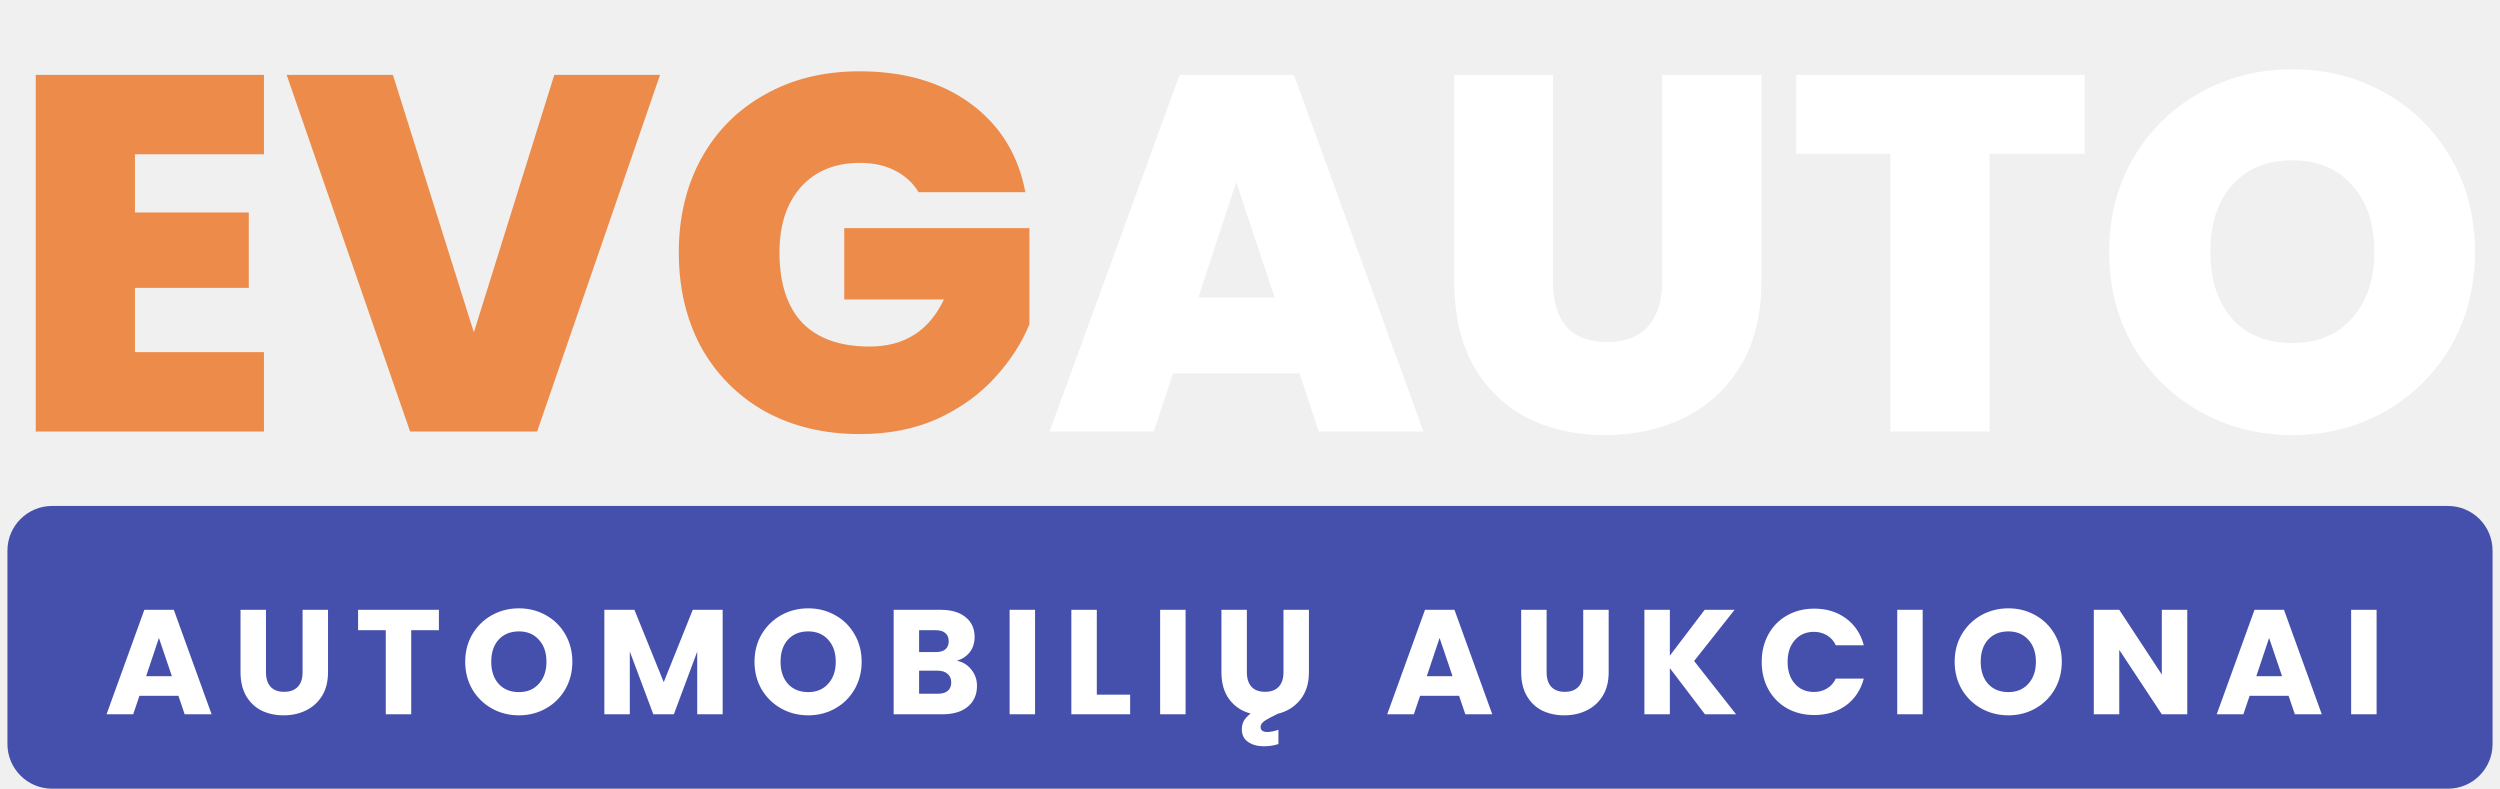
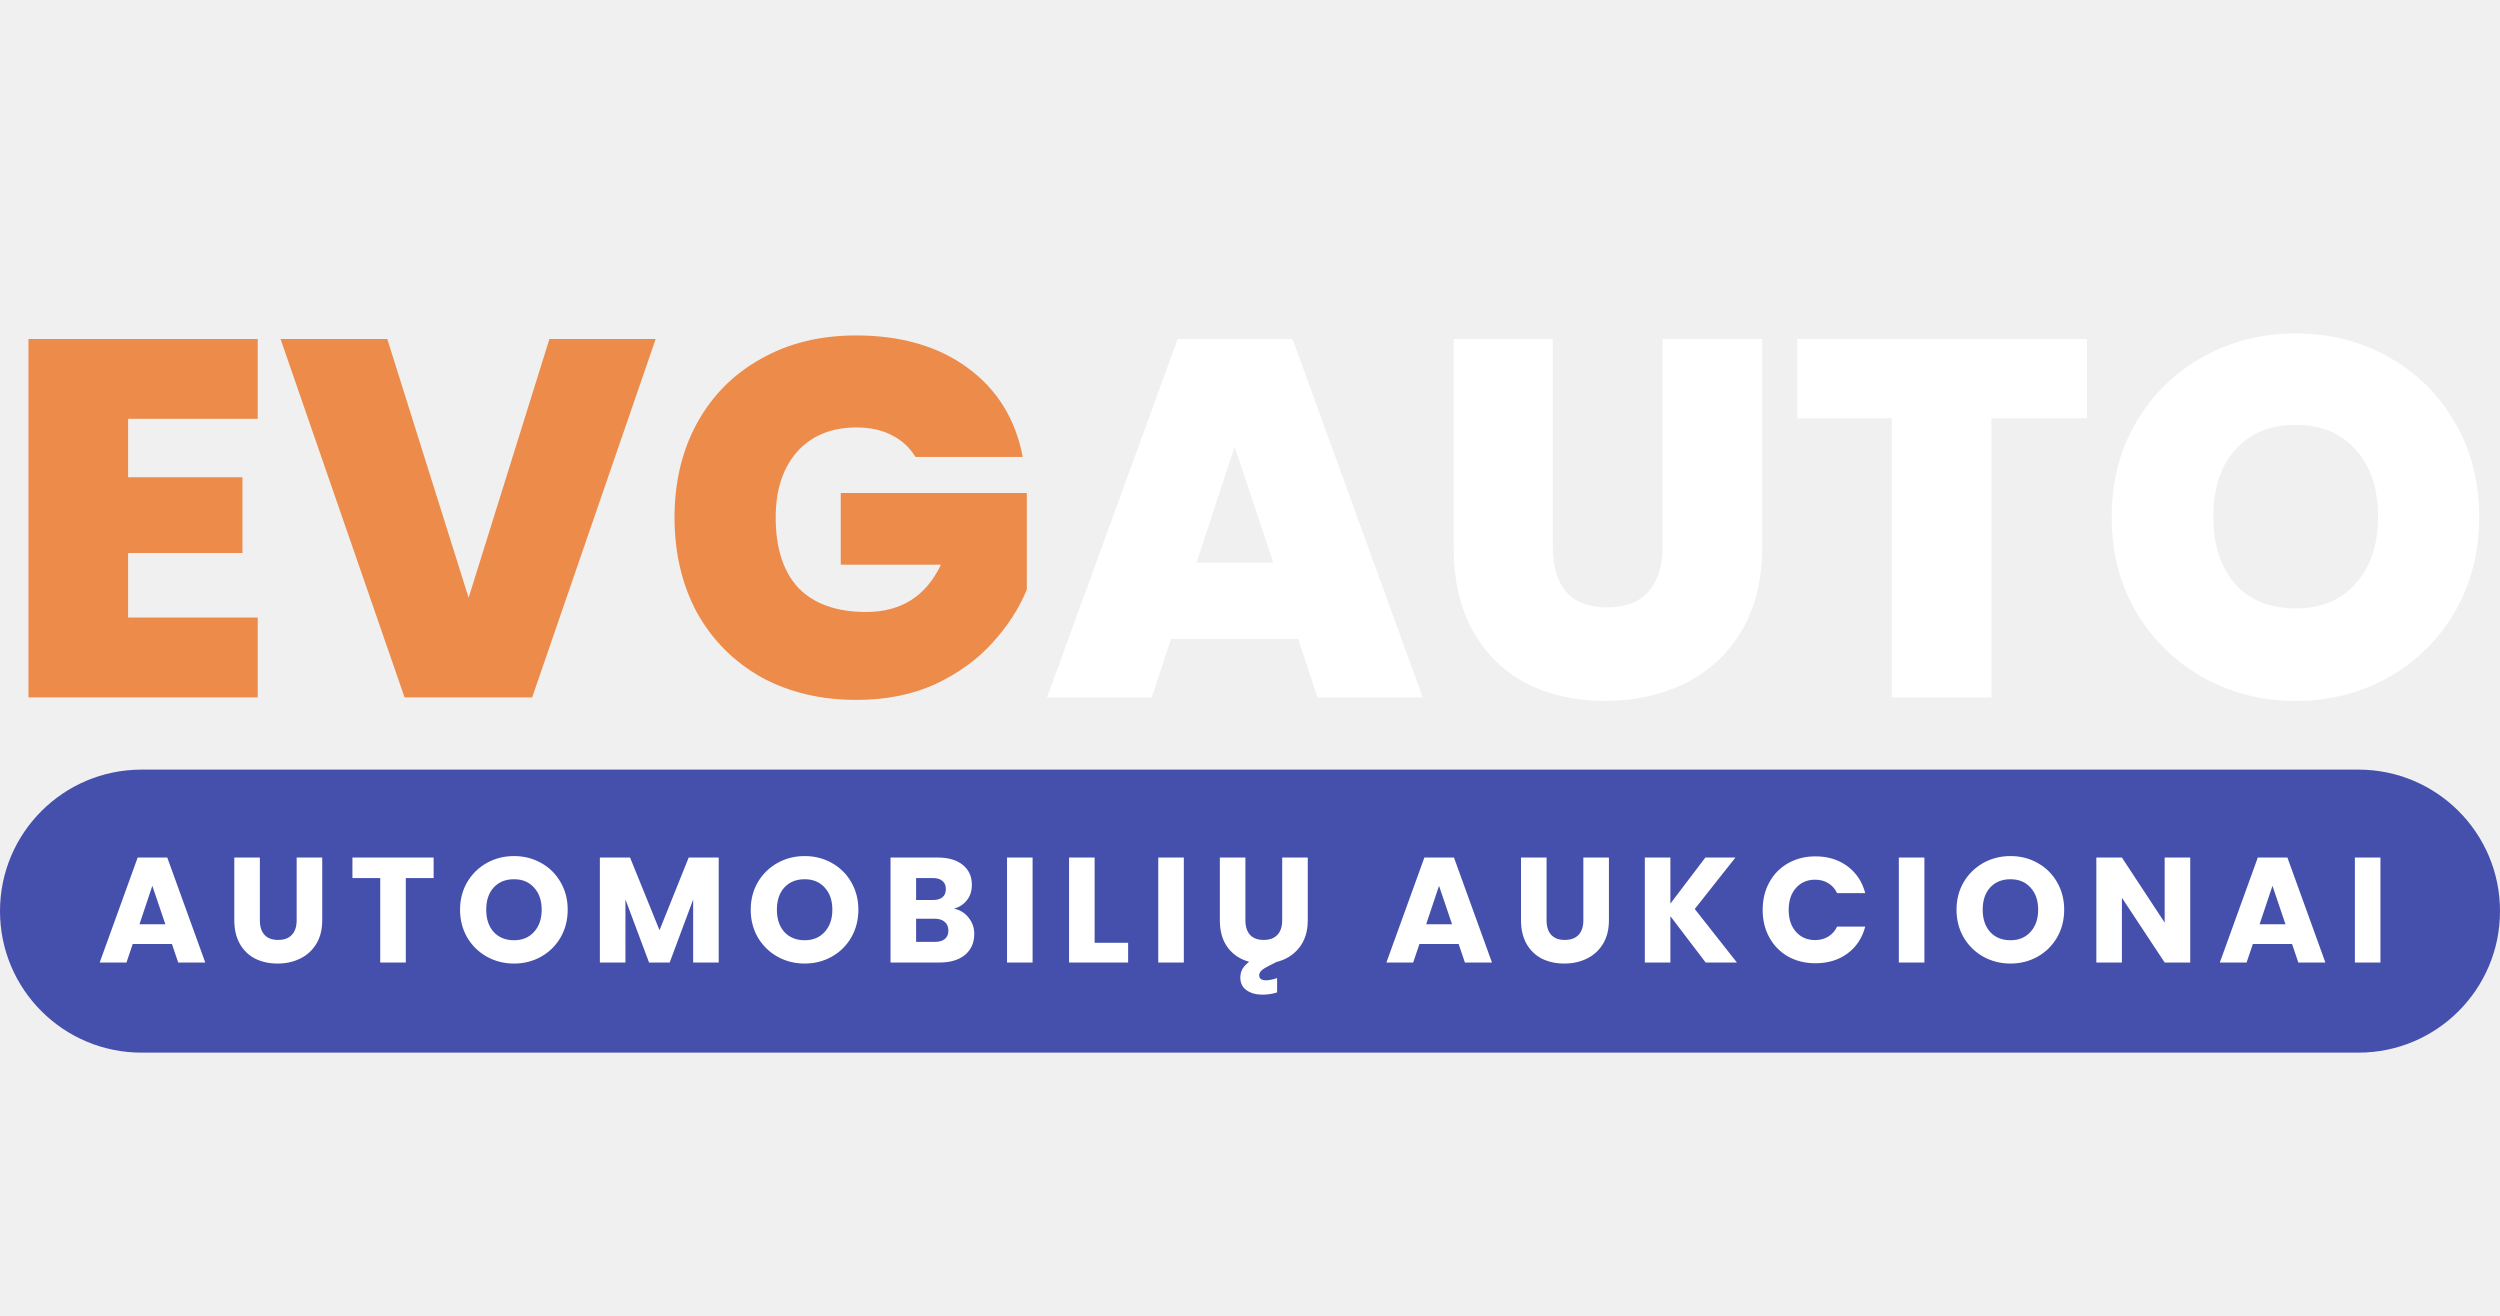
- <svg xmlns="http://www.w3.org/2000/svg" width="168" height="53" viewBox="0 0 168 53" fill="none">
-   <path d="M9.068 10.368V14.278H16.718V19.344H9.068V23.662H17.738V29H2.404V5.03H17.738V10.368H9.068ZM44.355 5.03L36.093 29H27.559L19.263 5.03H26.403L31.843 22.336L37.249 5.03H44.355ZM61.731 12.918C61.346 12.283 60.813 11.796 60.133 11.456C59.476 11.116 58.694 10.946 57.787 10.946C56.11 10.946 54.784 11.49 53.809 12.578C52.857 13.666 52.381 15.128 52.381 16.964C52.381 19.027 52.891 20.602 53.911 21.69C54.954 22.755 56.461 23.288 58.433 23.288C60.768 23.288 62.434 22.234 63.431 20.126H56.733V15.332H69.177V21.792C68.656 23.061 67.885 24.251 66.865 25.362C65.868 26.473 64.599 27.391 63.057 28.116C61.516 28.819 59.759 29.17 57.787 29.17C55.385 29.17 53.254 28.66 51.395 27.64C49.559 26.597 48.131 25.158 47.111 23.322C46.114 21.463 45.615 19.344 45.615 16.964C45.615 14.607 46.114 12.51 47.111 10.674C48.131 8.815 49.559 7.376 51.395 6.356C53.231 5.313 55.351 4.792 57.753 4.792C60.768 4.792 63.261 5.517 65.233 6.968C67.205 8.419 68.429 10.402 68.905 12.918H61.731Z" fill="#EC8B4A" />
-   <path d="M87.328 25.09H78.828L77.536 29H70.532L79.27 5.03H86.954L95.658 29H88.62L87.328 25.09ZM85.662 19.99L83.078 12.238L80.528 19.99H85.662ZM104.358 5.03V18.936C104.358 20.228 104.652 21.225 105.242 21.928C105.854 22.631 106.772 22.982 107.996 22.982C109.22 22.982 110.138 22.631 110.75 21.928C111.384 21.203 111.702 20.205 111.702 18.936V5.03H118.366V18.936C118.366 21.135 117.901 23.016 116.972 24.58C116.042 26.121 114.773 27.289 113.164 28.082C111.577 28.853 109.809 29.238 107.86 29.238C105.91 29.238 104.165 28.853 102.624 28.082C101.105 27.289 99.904 26.121 99.02 24.58C98.158 23.039 97.728 21.157 97.728 18.936V5.03H104.358ZM140.089 5.03V10.334H133.697V29H127.033V10.334H120.709V5.03H140.089ZM154.046 29.238C151.802 29.238 149.74 28.717 147.858 27.674C145.977 26.609 144.481 25.147 143.37 23.288C142.282 21.407 141.738 19.287 141.738 16.93C141.738 14.573 142.282 12.465 143.37 10.606C144.481 8.725 145.977 7.263 147.858 6.22C149.74 5.177 151.802 4.656 154.046 4.656C156.313 4.656 158.376 5.177 160.234 6.22C162.116 7.263 163.6 8.725 164.688 10.606C165.776 12.465 166.32 14.573 166.32 16.93C166.32 19.287 165.776 21.407 164.688 23.288C163.6 25.147 162.116 26.609 160.234 27.674C158.353 28.717 156.29 29.238 154.046 29.238ZM154.046 23.05C155.746 23.05 157.084 22.495 158.058 21.384C159.056 20.273 159.554 18.789 159.554 16.93C159.554 15.026 159.056 13.53 158.058 12.442C157.084 11.331 155.746 10.776 154.046 10.776C152.324 10.776 150.975 11.331 150 12.442C149.026 13.53 148.538 15.026 148.538 16.93C148.538 18.811 149.026 20.307 150 21.418C150.975 22.506 152.324 23.05 154.046 23.05Z" fill="white" />
-   <rect x="0.5" y="34" width="167" height="19" rx="3" fill="#4550AD" />
-   <path d="M11.99 46.76H9.37L8.95 48H7.16L9.7 40.98H11.68L14.22 48H12.41L11.99 46.76ZM11.55 45.44L10.68 42.87L9.82 45.44H11.55ZM17.873 40.98V45.18C17.873 45.6 17.976 45.923 18.183 46.15C18.39 46.377 18.693 46.49 19.093 46.49C19.493 46.49 19.8 46.377 20.013 46.15C20.226 45.923 20.333 45.6 20.333 45.18V40.98H22.043V45.17C22.043 45.797 21.91 46.327 21.643 46.76C21.376 47.193 21.016 47.52 20.563 47.74C20.116 47.96 19.616 48.07 19.063 48.07C18.51 48.07 18.013 47.963 17.573 47.75C17.14 47.53 16.796 47.203 16.543 46.77C16.29 46.33 16.163 45.797 16.163 45.17V40.98H17.873ZM29.494 40.98V42.35H27.634V48H25.924V42.35H24.064V40.98H29.494ZM34.872 48.07C34.212 48.07 33.605 47.917 33.052 47.61C32.505 47.303 32.069 46.877 31.742 46.33C31.422 45.777 31.262 45.157 31.262 44.47C31.262 43.783 31.422 43.167 31.742 42.62C32.069 42.073 32.505 41.647 33.052 41.34C33.605 41.033 34.212 40.88 34.872 40.88C35.532 40.88 36.135 41.033 36.682 41.34C37.235 41.647 37.669 42.073 37.982 42.62C38.302 43.167 38.462 43.783 38.462 44.47C38.462 45.157 38.302 45.777 37.982 46.33C37.662 46.877 37.229 47.303 36.682 47.61C36.135 47.917 35.532 48.07 34.872 48.07ZM34.872 46.51C35.432 46.51 35.879 46.323 36.212 45.95C36.552 45.577 36.722 45.083 36.722 44.47C36.722 43.85 36.552 43.357 36.212 42.99C35.879 42.617 35.432 42.43 34.872 42.43C34.305 42.43 33.852 42.613 33.512 42.98C33.179 43.347 33.012 43.843 33.012 44.47C33.012 45.09 33.179 45.587 33.512 45.96C33.852 46.327 34.305 46.51 34.872 46.51ZM48.563 40.98V48H46.853V43.79L45.283 48H43.903L42.323 43.78V48H40.613V40.98H42.633L44.603 45.84L46.553 40.98H48.563ZM54.313 48.07C53.653 48.07 53.046 47.917 52.493 47.61C51.946 47.303 51.51 46.877 51.183 46.33C50.863 45.777 50.703 45.157 50.703 44.47C50.703 43.783 50.863 43.167 51.183 42.62C51.51 42.073 51.946 41.647 52.493 41.34C53.046 41.033 53.653 40.88 54.313 40.88C54.973 40.88 55.576 41.033 56.123 41.34C56.676 41.647 57.11 42.073 57.423 42.62C57.743 43.167 57.903 43.783 57.903 44.47C57.903 45.157 57.743 45.777 57.423 46.33C57.103 46.877 56.67 47.303 56.123 47.61C55.576 47.917 54.973 48.07 54.313 48.07ZM54.313 46.51C54.873 46.51 55.32 46.323 55.653 45.95C55.993 45.577 56.163 45.083 56.163 44.47C56.163 43.85 55.993 43.357 55.653 42.99C55.32 42.617 54.873 42.43 54.313 42.43C53.746 42.43 53.293 42.613 52.953 42.98C52.62 43.347 52.453 43.843 52.453 44.47C52.453 45.09 52.62 45.587 52.953 45.96C53.293 46.327 53.746 46.51 54.313 46.51ZM64.304 44.4C64.711 44.487 65.038 44.69 65.284 45.01C65.531 45.323 65.654 45.683 65.654 46.09C65.654 46.677 65.448 47.143 65.034 47.49C64.628 47.83 64.058 48 63.324 48H60.054V40.98H63.214C63.928 40.98 64.484 41.143 64.884 41.47C65.291 41.797 65.494 42.24 65.494 42.8C65.494 43.213 65.384 43.557 65.164 43.83C64.951 44.103 64.664 44.293 64.304 44.4ZM61.764 43.82H62.884C63.164 43.82 63.378 43.76 63.524 43.64C63.678 43.513 63.754 43.33 63.754 43.09C63.754 42.85 63.678 42.667 63.524 42.54C63.378 42.413 63.164 42.35 62.884 42.35H61.764V43.82ZM63.024 46.62C63.311 46.62 63.531 46.557 63.684 46.43C63.844 46.297 63.924 46.107 63.924 45.86C63.924 45.613 63.841 45.42 63.674 45.28C63.514 45.14 63.291 45.07 63.004 45.07H61.764V46.62H63.024ZM69.556 40.98V48H67.846V40.98H69.556ZM73.705 46.68H75.945V48H71.995V40.98H73.705V46.68ZM79.671 40.98V48H77.961V40.98H79.671ZM87.96 40.98V45.17C87.96 45.93 87.764 46.55 87.37 47.03C86.984 47.51 86.474 47.823 85.84 47.97V47.98L85.38 48.21C85.134 48.337 84.96 48.447 84.86 48.54C84.76 48.64 84.71 48.747 84.71 48.86C84.71 48.96 84.747 49.04 84.82 49.1C84.9 49.16 85.01 49.19 85.15 49.19C85.377 49.19 85.63 49.14 85.91 49.04V50C85.597 50.1 85.27 50.15 84.93 50.15C84.497 50.15 84.14 50.05 83.86 49.85C83.587 49.657 83.45 49.377 83.45 49.01C83.45 48.81 83.494 48.623 83.58 48.45C83.674 48.283 83.827 48.117 84.04 47.95C83.44 47.79 82.964 47.473 82.61 47C82.257 46.527 82.08 45.917 82.08 45.17V40.98H83.79V45.18C83.79 45.6 83.894 45.923 84.1 46.15C84.307 46.377 84.61 46.49 85.01 46.49C85.41 46.49 85.717 46.377 85.93 46.15C86.144 45.923 86.25 45.6 86.25 45.18V40.98H87.96ZM98.05 46.76H95.43L95.01 48H93.22L95.76 40.98H97.74L100.28 48H98.47L98.05 46.76ZM97.61 45.44L96.74 42.87L95.88 45.44H97.61ZM103.933 40.98V45.18C103.933 45.6 104.037 45.923 104.243 46.15C104.45 46.377 104.753 46.49 105.153 46.49C105.553 46.49 105.86 46.377 106.073 46.15C106.287 45.923 106.393 45.6 106.393 45.18V40.98H108.103V45.17C108.103 45.797 107.97 46.327 107.703 46.76C107.437 47.193 107.077 47.52 106.623 47.74C106.177 47.96 105.677 48.07 105.123 48.07C104.57 48.07 104.073 47.963 103.633 47.75C103.2 47.53 102.857 47.203 102.603 46.77C102.35 46.33 102.223 45.797 102.223 45.17V40.98H103.933ZM114.574 48L112.214 44.9V48H110.504V40.98H112.214V44.06L114.554 40.98H116.564L113.844 44.42L116.664 48H114.574ZM118.387 44.48C118.387 43.787 118.537 43.17 118.837 42.63C119.137 42.083 119.553 41.66 120.087 41.36C120.627 41.053 121.237 40.9 121.917 40.9C122.75 40.9 123.463 41.12 124.057 41.56C124.65 42 125.047 42.6 125.247 43.36H123.367C123.227 43.067 123.027 42.843 122.767 42.69C122.513 42.537 122.223 42.46 121.897 42.46C121.37 42.46 120.943 42.643 120.617 43.01C120.29 43.377 120.127 43.867 120.127 44.48C120.127 45.093 120.29 45.583 120.617 45.95C120.943 46.317 121.37 46.5 121.897 46.5C122.223 46.5 122.513 46.423 122.767 46.27C123.027 46.117 123.227 45.893 123.367 45.6H125.247C125.047 46.36 124.65 46.96 124.057 47.4C123.463 47.833 122.75 48.05 121.917 48.05C121.237 48.05 120.627 47.9 120.087 47.6C119.553 47.293 119.137 46.87 118.837 46.33C118.537 45.79 118.387 45.173 118.387 44.48ZM129.204 40.98V48H127.494V40.98H129.204ZM134.963 48.07C134.303 48.07 133.696 47.917 133.143 47.61C132.596 47.303 132.16 46.877 131.833 46.33C131.513 45.777 131.353 45.157 131.353 44.47C131.353 43.783 131.513 43.167 131.833 42.62C132.16 42.073 132.596 41.647 133.143 41.34C133.696 41.033 134.303 40.88 134.963 40.88C135.623 40.88 136.226 41.033 136.773 41.34C137.326 41.647 137.76 42.073 138.073 42.62C138.393 43.167 138.553 43.783 138.553 44.47C138.553 45.157 138.393 45.777 138.073 46.33C137.753 46.877 137.32 47.303 136.773 47.61C136.226 47.917 135.623 48.07 134.963 48.07ZM134.963 46.51C135.523 46.51 135.97 46.323 136.303 45.95C136.643 45.577 136.813 45.083 136.813 44.47C136.813 43.85 136.643 43.357 136.303 42.99C135.97 42.617 135.523 42.43 134.963 42.43C134.396 42.43 133.943 42.613 133.603 42.98C133.27 43.347 133.103 43.843 133.103 44.47C133.103 45.09 133.27 45.587 133.603 45.96C133.943 46.327 134.396 46.51 134.963 46.51ZM146.984 48H145.274L142.414 43.67V48H140.704V40.98H142.414L145.274 45.33V40.98H146.984V48ZM153.794 46.76H151.174L150.754 48H148.964L151.504 40.98H153.484L156.024 48H154.214L153.794 46.76ZM153.354 45.44L152.484 42.87L151.624 45.44H153.354ZM159.707 40.98V48H157.997V40.98H159.707Z" fill="white" />
+ <svg xmlns="http://www.w3.org/2000/svg" width="190" height="100" viewBox="0 0 190 100" fill="none">
+   <path d="M9.736 31.829V36.272H18.428V42.028H9.736V46.934H19.587V53H2.163V25.763H19.587V31.829H9.736ZM49.832 25.763L40.444 53H30.747L21.32 25.763H29.433L35.615 45.428L41.757 25.763H49.832ZM69.576 34.726C69.138 34.005 68.533 33.451 67.761 33.065C67.014 32.679 66.125 32.486 65.095 32.486C63.189 32.486 61.682 33.104 60.575 34.34C59.493 35.576 58.952 37.237 58.952 39.324C58.952 41.667 59.532 43.458 60.691 44.694C61.875 45.904 63.588 46.51 65.829 46.51C68.482 46.51 70.375 45.312 71.508 42.917H63.897V37.469H78.037V44.81C77.445 46.252 76.569 47.604 75.41 48.866C74.277 50.128 72.835 51.171 71.083 51.995C69.332 52.794 67.336 53.193 65.095 53.193C62.365 53.193 59.944 52.614 57.832 51.455C55.745 50.27 54.123 48.634 52.964 46.548C51.831 44.436 51.264 42.028 51.264 39.324C51.264 36.645 51.831 34.263 52.964 32.176C54.123 30.064 55.745 28.429 57.832 27.27C59.918 26.085 62.326 25.493 65.056 25.493C68.482 25.493 71.315 26.317 73.556 27.965C75.796 29.614 77.187 31.867 77.728 34.726H69.576Z" fill="#EC8B4A" />
+   <path d="M98.661 48.557H89.003L87.535 53H79.576L89.505 25.763H98.236L108.127 53H100.129L98.661 48.557ZM96.768 42.762L93.832 33.954L90.934 42.762H96.768ZM118.012 25.763V41.564C118.012 43.032 118.347 44.166 119.017 44.964C119.712 45.763 120.755 46.162 122.146 46.162C123.537 46.162 124.58 45.763 125.275 44.964C125.997 44.14 126.357 43.007 126.357 41.564V25.763H133.929V41.564C133.929 44.063 133.401 46.2 132.345 47.978C131.289 49.729 129.847 51.055 128.018 51.957C126.215 52.833 124.207 53.27 121.992 53.27C119.777 53.27 117.793 52.833 116.042 51.957C114.316 51.055 112.951 49.729 111.947 47.978C110.968 46.226 110.479 44.089 110.479 41.564V25.763H118.012ZM158.613 25.763V31.79H151.35V53H143.778V31.79H136.592V25.763H158.613ZM174.473 53.27C171.923 53.27 169.579 52.678 167.441 51.493C165.304 50.283 163.604 48.621 162.342 46.51C161.105 44.372 160.487 41.964 160.487 39.285C160.487 36.606 161.105 34.211 162.342 32.099C163.604 29.961 165.304 28.3 167.441 27.115C169.579 25.931 171.923 25.338 174.473 25.338C177.048 25.338 179.392 25.931 181.504 27.115C183.642 28.3 185.329 29.961 186.565 32.099C187.801 34.211 188.42 36.606 188.42 39.285C188.42 41.964 187.801 44.372 186.565 46.51C185.329 48.621 183.642 50.283 181.504 51.493C179.366 52.678 177.023 53.27 174.473 53.27ZM174.473 46.239C176.404 46.239 177.924 45.608 179.032 44.346C180.165 43.084 180.731 41.397 180.731 39.285C180.731 37.121 180.165 35.422 179.032 34.185C177.924 32.923 176.404 32.292 174.473 32.292C172.515 32.292 170.983 32.923 169.875 34.185C168.768 35.422 168.214 37.121 168.214 39.285C168.214 41.423 168.768 43.123 169.875 44.385C170.983 45.621 172.515 46.239 174.473 46.239Z" fill="white" />
+   <rect y="58.491" width="190" height="21.509" rx="10.755" fill="#4550AD" />
+   <path d="M13.066 71.742H10.088L9.611 73.151H7.577L10.463 65.174H12.713L15.6 73.151H13.543L13.066 71.742ZM12.566 70.242L11.577 67.322L10.6 70.242H12.566ZM19.75 65.174V69.947C19.75 70.424 19.868 70.791 20.103 71.049C20.337 71.306 20.682 71.435 21.137 71.435C21.591 71.435 21.94 71.306 22.182 71.049C22.424 70.791 22.546 70.424 22.546 69.947V65.174H24.489V69.935C24.489 70.647 24.337 71.249 24.034 71.742C23.731 72.234 23.322 72.606 22.807 72.855C22.299 73.105 21.731 73.23 21.103 73.23C20.474 73.23 19.91 73.109 19.41 72.867C18.917 72.617 18.527 72.246 18.239 71.753C17.951 71.253 17.807 70.647 17.807 69.935V65.174H19.75ZM32.955 65.174V66.731H30.841V73.151H28.898V66.731H26.785V65.174H32.955ZM39.066 73.23C38.316 73.23 37.627 73.056 36.998 72.708C36.377 72.359 35.881 71.874 35.51 71.253C35.146 70.624 34.964 69.92 34.964 69.14C34.964 68.359 35.146 67.659 35.51 67.038C35.881 66.416 36.377 65.932 36.998 65.583C37.627 65.235 38.316 65.061 39.066 65.061C39.816 65.061 40.502 65.235 41.123 65.583C41.752 65.932 42.244 66.416 42.6 67.038C42.964 67.659 43.145 68.359 43.145 69.14C43.145 69.92 42.964 70.624 42.6 71.253C42.236 71.874 41.744 72.359 41.123 72.708C40.502 73.056 39.816 73.23 39.066 73.23ZM39.066 71.458C39.703 71.458 40.21 71.246 40.589 70.822C40.975 70.397 41.168 69.837 41.168 69.14C41.168 68.435 40.975 67.875 40.589 67.458C40.21 67.034 39.703 66.822 39.066 66.822C38.422 66.822 37.907 67.03 37.521 67.447C37.142 67.863 36.953 68.428 36.953 69.14C36.953 69.844 37.142 70.409 37.521 70.833C37.907 71.249 38.422 71.458 39.066 71.458ZM54.623 65.174V73.151H52.68V68.367L50.896 73.151H49.328L47.533 68.356V73.151H45.59V65.174H47.885L50.124 70.697L52.34 65.174H54.623ZM61.157 73.23C60.407 73.23 59.717 73.056 59.089 72.708C58.468 72.359 57.971 71.874 57.6 71.253C57.236 70.624 57.055 69.92 57.055 69.14C57.055 68.359 57.236 67.659 57.6 67.038C57.971 66.416 58.468 65.932 59.089 65.583C59.717 65.235 60.407 65.061 61.157 65.061C61.907 65.061 62.592 65.235 63.213 65.583C63.842 65.932 64.335 66.416 64.691 67.038C65.054 67.659 65.236 68.359 65.236 69.14C65.236 69.92 65.054 70.624 64.691 71.253C64.327 71.874 63.835 72.359 63.213 72.708C62.592 73.056 61.907 73.23 61.157 73.23ZM61.157 71.458C61.793 71.458 62.301 71.246 62.679 70.822C63.066 70.397 63.259 69.837 63.259 69.14C63.259 68.435 63.066 67.875 62.679 67.458C62.301 67.034 61.793 66.822 61.157 66.822C60.513 66.822 59.998 67.03 59.611 67.447C59.233 67.863 59.043 68.428 59.043 69.14C59.043 69.844 59.233 70.409 59.611 70.833C59.998 71.249 60.513 71.458 61.157 71.458ZM72.51 69.06C72.972 69.159 73.343 69.39 73.623 69.753C73.904 70.109 74.044 70.519 74.044 70.981C74.044 71.647 73.809 72.177 73.339 72.571C72.877 72.958 72.229 73.151 71.396 73.151H67.68V65.174H71.271C72.082 65.174 72.714 65.36 73.169 65.731C73.631 66.102 73.862 66.606 73.862 67.242C73.862 67.712 73.737 68.102 73.487 68.413C73.245 68.723 72.919 68.939 72.51 69.06ZM69.624 68.401H70.896C71.214 68.401 71.457 68.333 71.623 68.197C71.798 68.053 71.885 67.844 71.885 67.572C71.885 67.299 71.798 67.091 71.623 66.947C71.457 66.803 71.214 66.731 70.896 66.731H69.624V68.401ZM71.055 71.583C71.381 71.583 71.631 71.511 71.805 71.367C71.987 71.215 72.078 70.999 72.078 70.719C72.078 70.439 71.983 70.219 71.794 70.06C71.612 69.901 71.358 69.822 71.033 69.822H69.624V71.583H71.055ZM78.477 65.174V73.151H76.534V65.174H78.477ZM83.192 71.651H85.737V73.151H81.249V65.174H83.192V71.651ZM89.971 65.174V73.151H88.028V65.174H89.971ZM99.39 65.174V69.935C99.39 70.799 99.166 71.503 98.719 72.049C98.28 72.594 97.7 72.95 96.981 73.117V73.128L96.458 73.389C96.178 73.533 95.981 73.658 95.867 73.764C95.754 73.878 95.697 73.999 95.697 74.128C95.697 74.242 95.738 74.333 95.822 74.401C95.912 74.469 96.037 74.503 96.197 74.503C96.454 74.503 96.742 74.446 97.06 74.333V75.424C96.704 75.537 96.333 75.594 95.947 75.594C95.454 75.594 95.049 75.48 94.731 75.253C94.42 75.033 94.265 74.715 94.265 74.299C94.265 74.071 94.314 73.859 94.413 73.662C94.519 73.473 94.693 73.283 94.935 73.094C94.254 72.912 93.712 72.552 93.31 72.015C92.909 71.477 92.708 70.784 92.708 69.935V65.174H94.651V69.947C94.651 70.424 94.769 70.791 95.004 71.049C95.238 71.306 95.583 71.435 96.037 71.435C96.492 71.435 96.841 71.306 97.083 71.049C97.325 70.791 97.447 70.424 97.447 69.947V65.174H99.39ZM110.855 71.742H107.878L107.4 73.151H105.366L108.253 65.174H110.502L113.389 73.151H111.332L110.855 71.742ZM110.355 70.242L109.366 67.322L108.389 70.242H110.355ZM117.539 65.174V69.947C117.539 70.424 117.657 70.791 117.892 71.049C118.127 71.306 118.471 71.435 118.926 71.435C119.38 71.435 119.729 71.306 119.971 71.049C120.214 70.791 120.335 70.424 120.335 69.947V65.174H122.278V69.935C122.278 70.647 122.126 71.249 121.823 71.742C121.52 72.234 121.111 72.606 120.596 72.855C120.089 73.105 119.52 73.23 118.892 73.23C118.263 73.23 117.699 73.109 117.199 72.867C116.706 72.617 116.316 72.246 116.028 71.753C115.74 71.253 115.596 70.647 115.596 69.935V65.174H117.539ZM129.63 73.151L126.949 69.628V73.151H125.006V65.174H126.949V68.674L129.608 65.174H131.892L128.801 69.083L132.005 73.151H129.63ZM133.963 69.151C133.963 68.363 134.133 67.663 134.474 67.049C134.815 66.428 135.288 65.947 135.894 65.606C136.508 65.257 137.201 65.083 137.974 65.083C138.921 65.083 139.731 65.333 140.405 65.833C141.08 66.333 141.53 67.015 141.758 67.879H139.621C139.462 67.545 139.235 67.291 138.94 67.117C138.652 66.943 138.322 66.856 137.951 66.856C137.353 66.856 136.868 67.064 136.497 67.481C136.125 67.897 135.94 68.454 135.94 69.151C135.94 69.848 136.125 70.405 136.497 70.822C136.868 71.238 137.353 71.446 137.951 71.446C138.322 71.446 138.652 71.359 138.94 71.185C139.235 71.011 139.462 70.757 139.621 70.424H141.758C141.53 71.287 141.08 71.969 140.405 72.469C139.731 72.962 138.921 73.208 137.974 73.208C137.201 73.208 136.508 73.037 135.894 72.696C135.288 72.348 134.815 71.867 134.474 71.253C134.133 70.64 133.963 69.939 133.963 69.151ZM146.254 65.174V73.151H144.311V65.174H146.254ZM152.798 73.23C152.048 73.23 151.359 73.056 150.73 72.708C150.109 72.359 149.613 71.874 149.242 71.253C148.878 70.624 148.696 69.92 148.696 69.14C148.696 68.359 148.878 67.659 149.242 67.038C149.613 66.416 150.109 65.932 150.73 65.583C151.359 65.235 152.048 65.061 152.798 65.061C153.548 65.061 154.234 65.235 154.855 65.583C155.484 65.932 155.976 66.416 156.332 67.038C156.696 67.659 156.878 68.359 156.878 69.14C156.878 69.92 156.696 70.624 156.332 71.253C155.969 71.874 155.476 72.359 154.855 72.708C154.234 73.056 153.548 73.23 152.798 73.23ZM152.798 71.458C153.435 71.458 153.942 71.246 154.321 70.822C154.707 70.397 154.9 69.837 154.9 69.14C154.9 68.435 154.707 67.875 154.321 67.458C153.942 67.034 153.435 66.822 152.798 66.822C152.154 66.822 151.639 67.03 151.253 67.447C150.874 67.863 150.685 68.428 150.685 69.14C150.685 69.844 150.874 70.409 151.253 70.833C151.639 71.249 152.154 71.458 152.798 71.458ZM166.458 73.151H164.515L161.265 68.231V73.151H159.322V65.174H161.265L164.515 70.117V65.174H166.458V73.151ZM174.196 71.742H171.218L170.741 73.151H168.707L171.593 65.174H173.843L176.729 73.151H174.673L174.196 71.742ZM173.696 70.242L172.707 67.322L171.73 70.242H173.696ZM180.914 65.174V73.151H178.971V65.174H180.914Z" fill="white" />
</svg>
